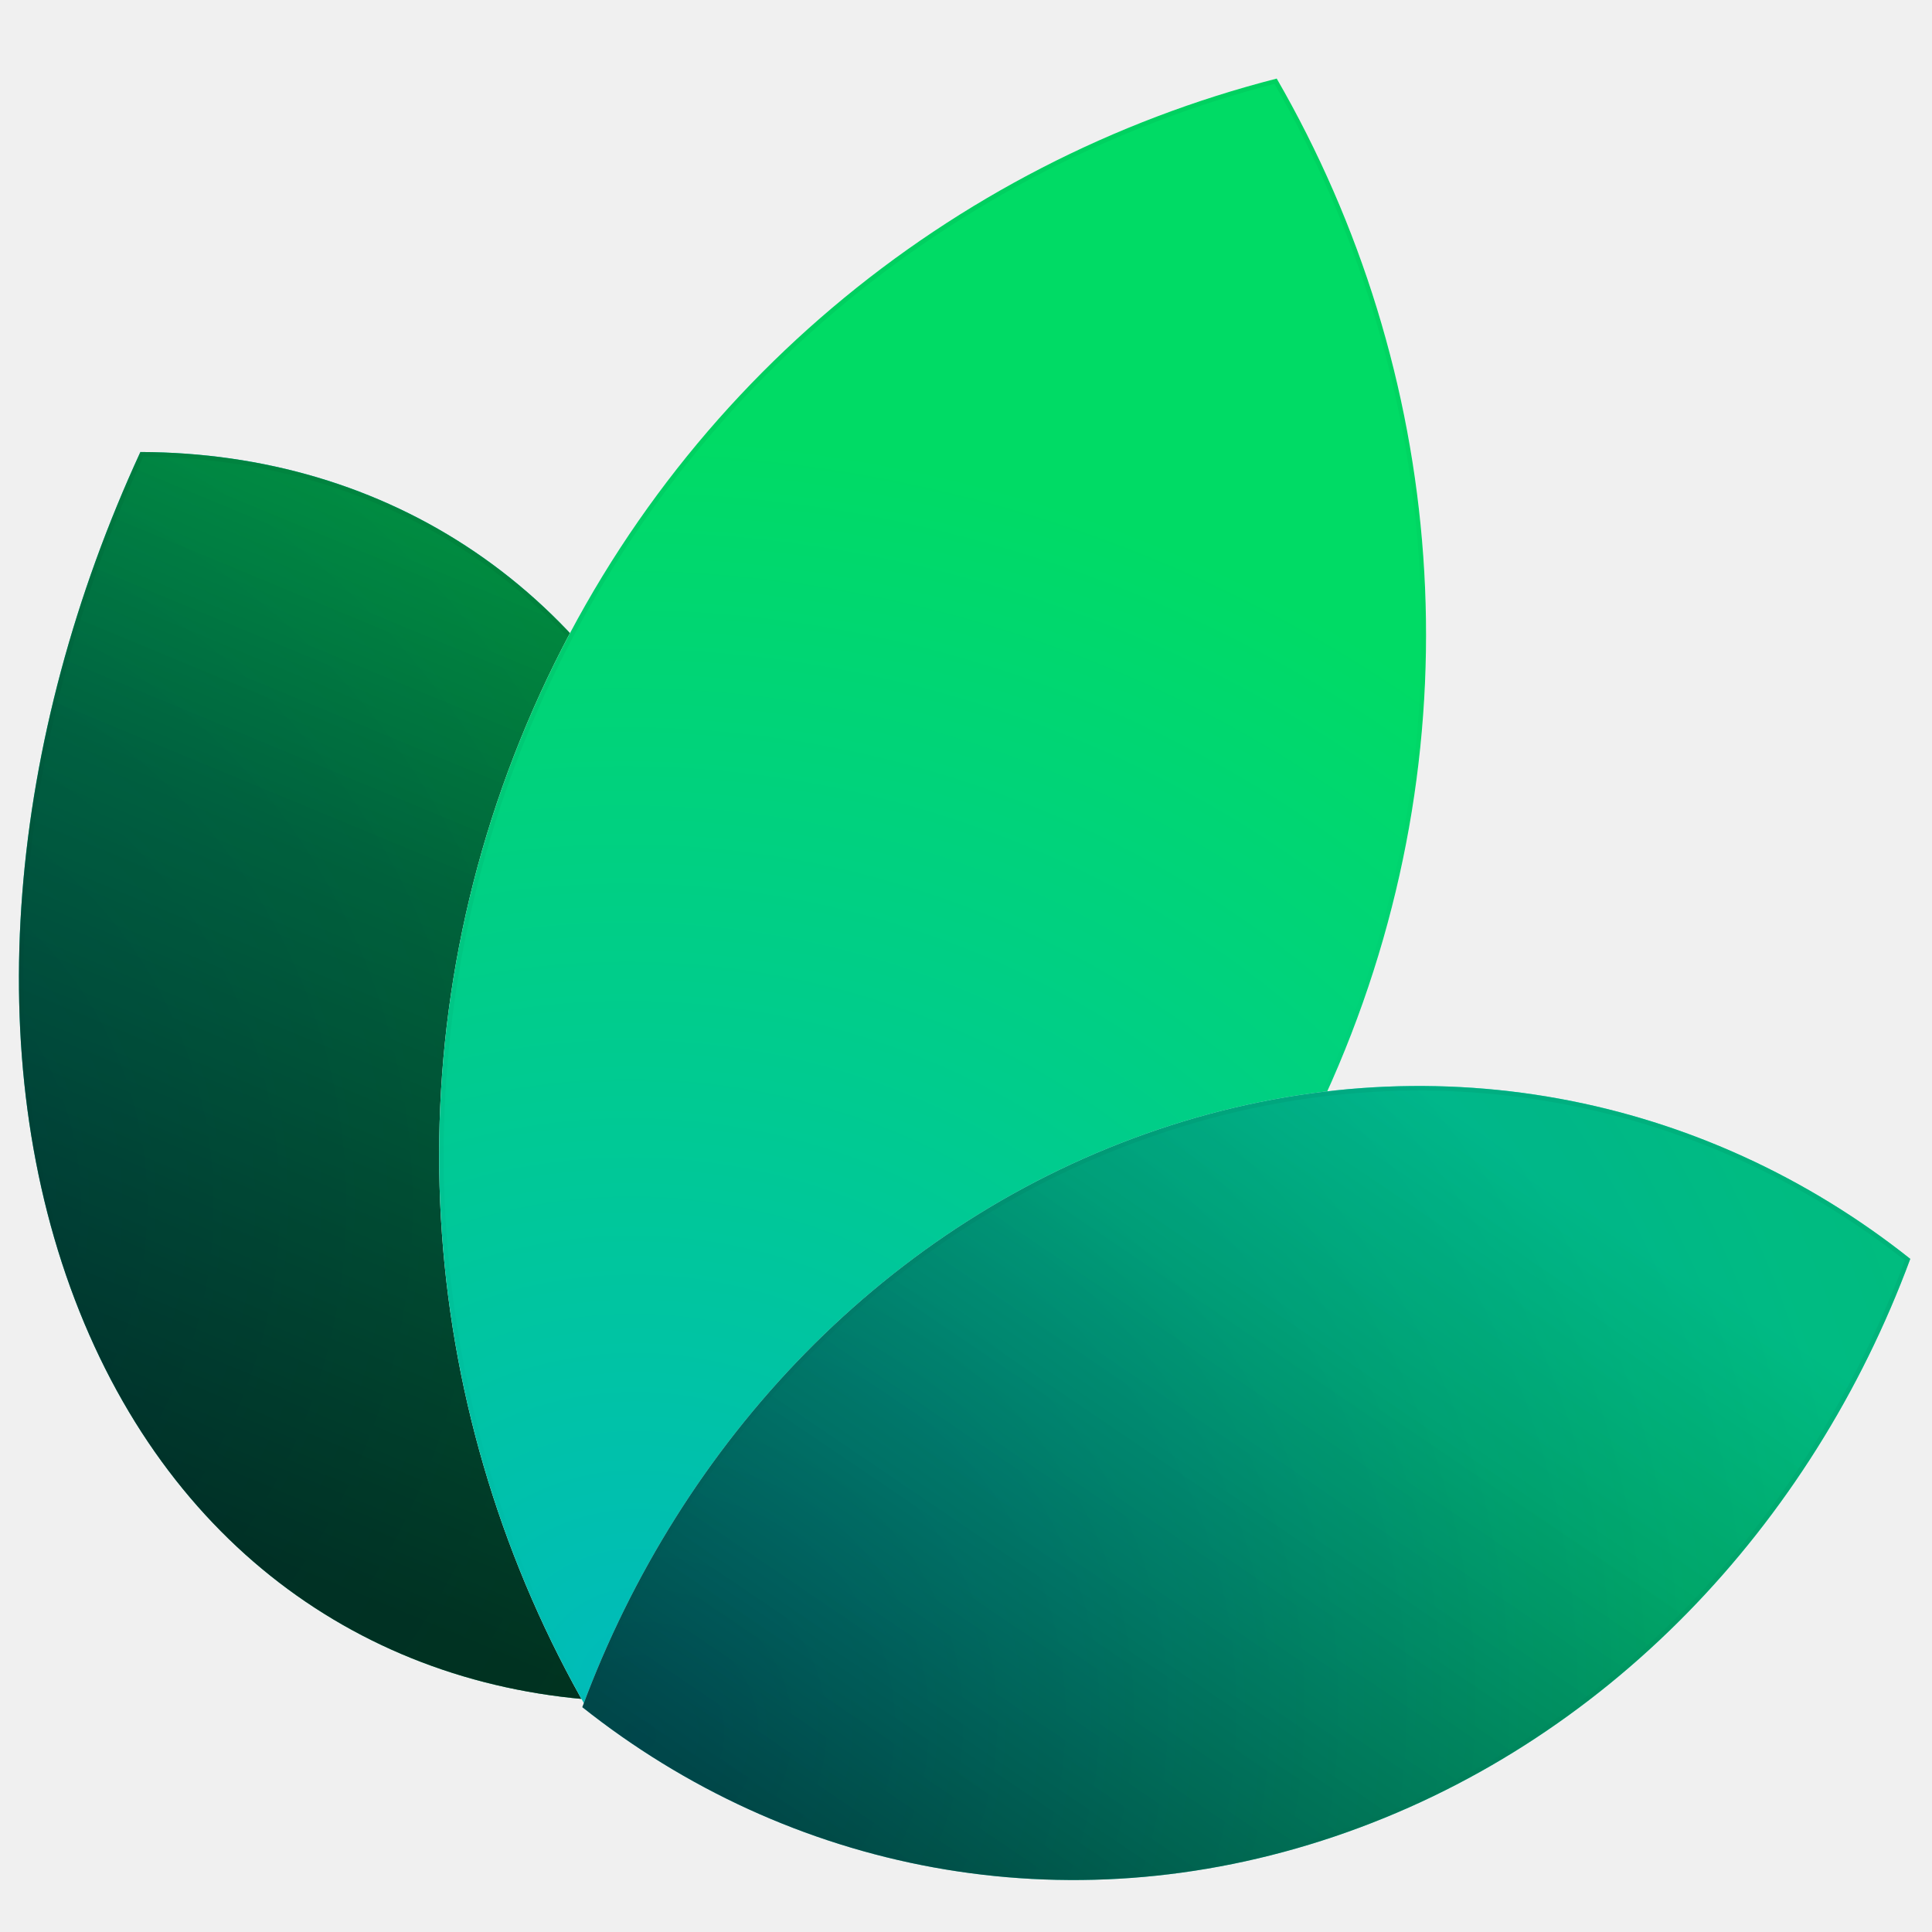
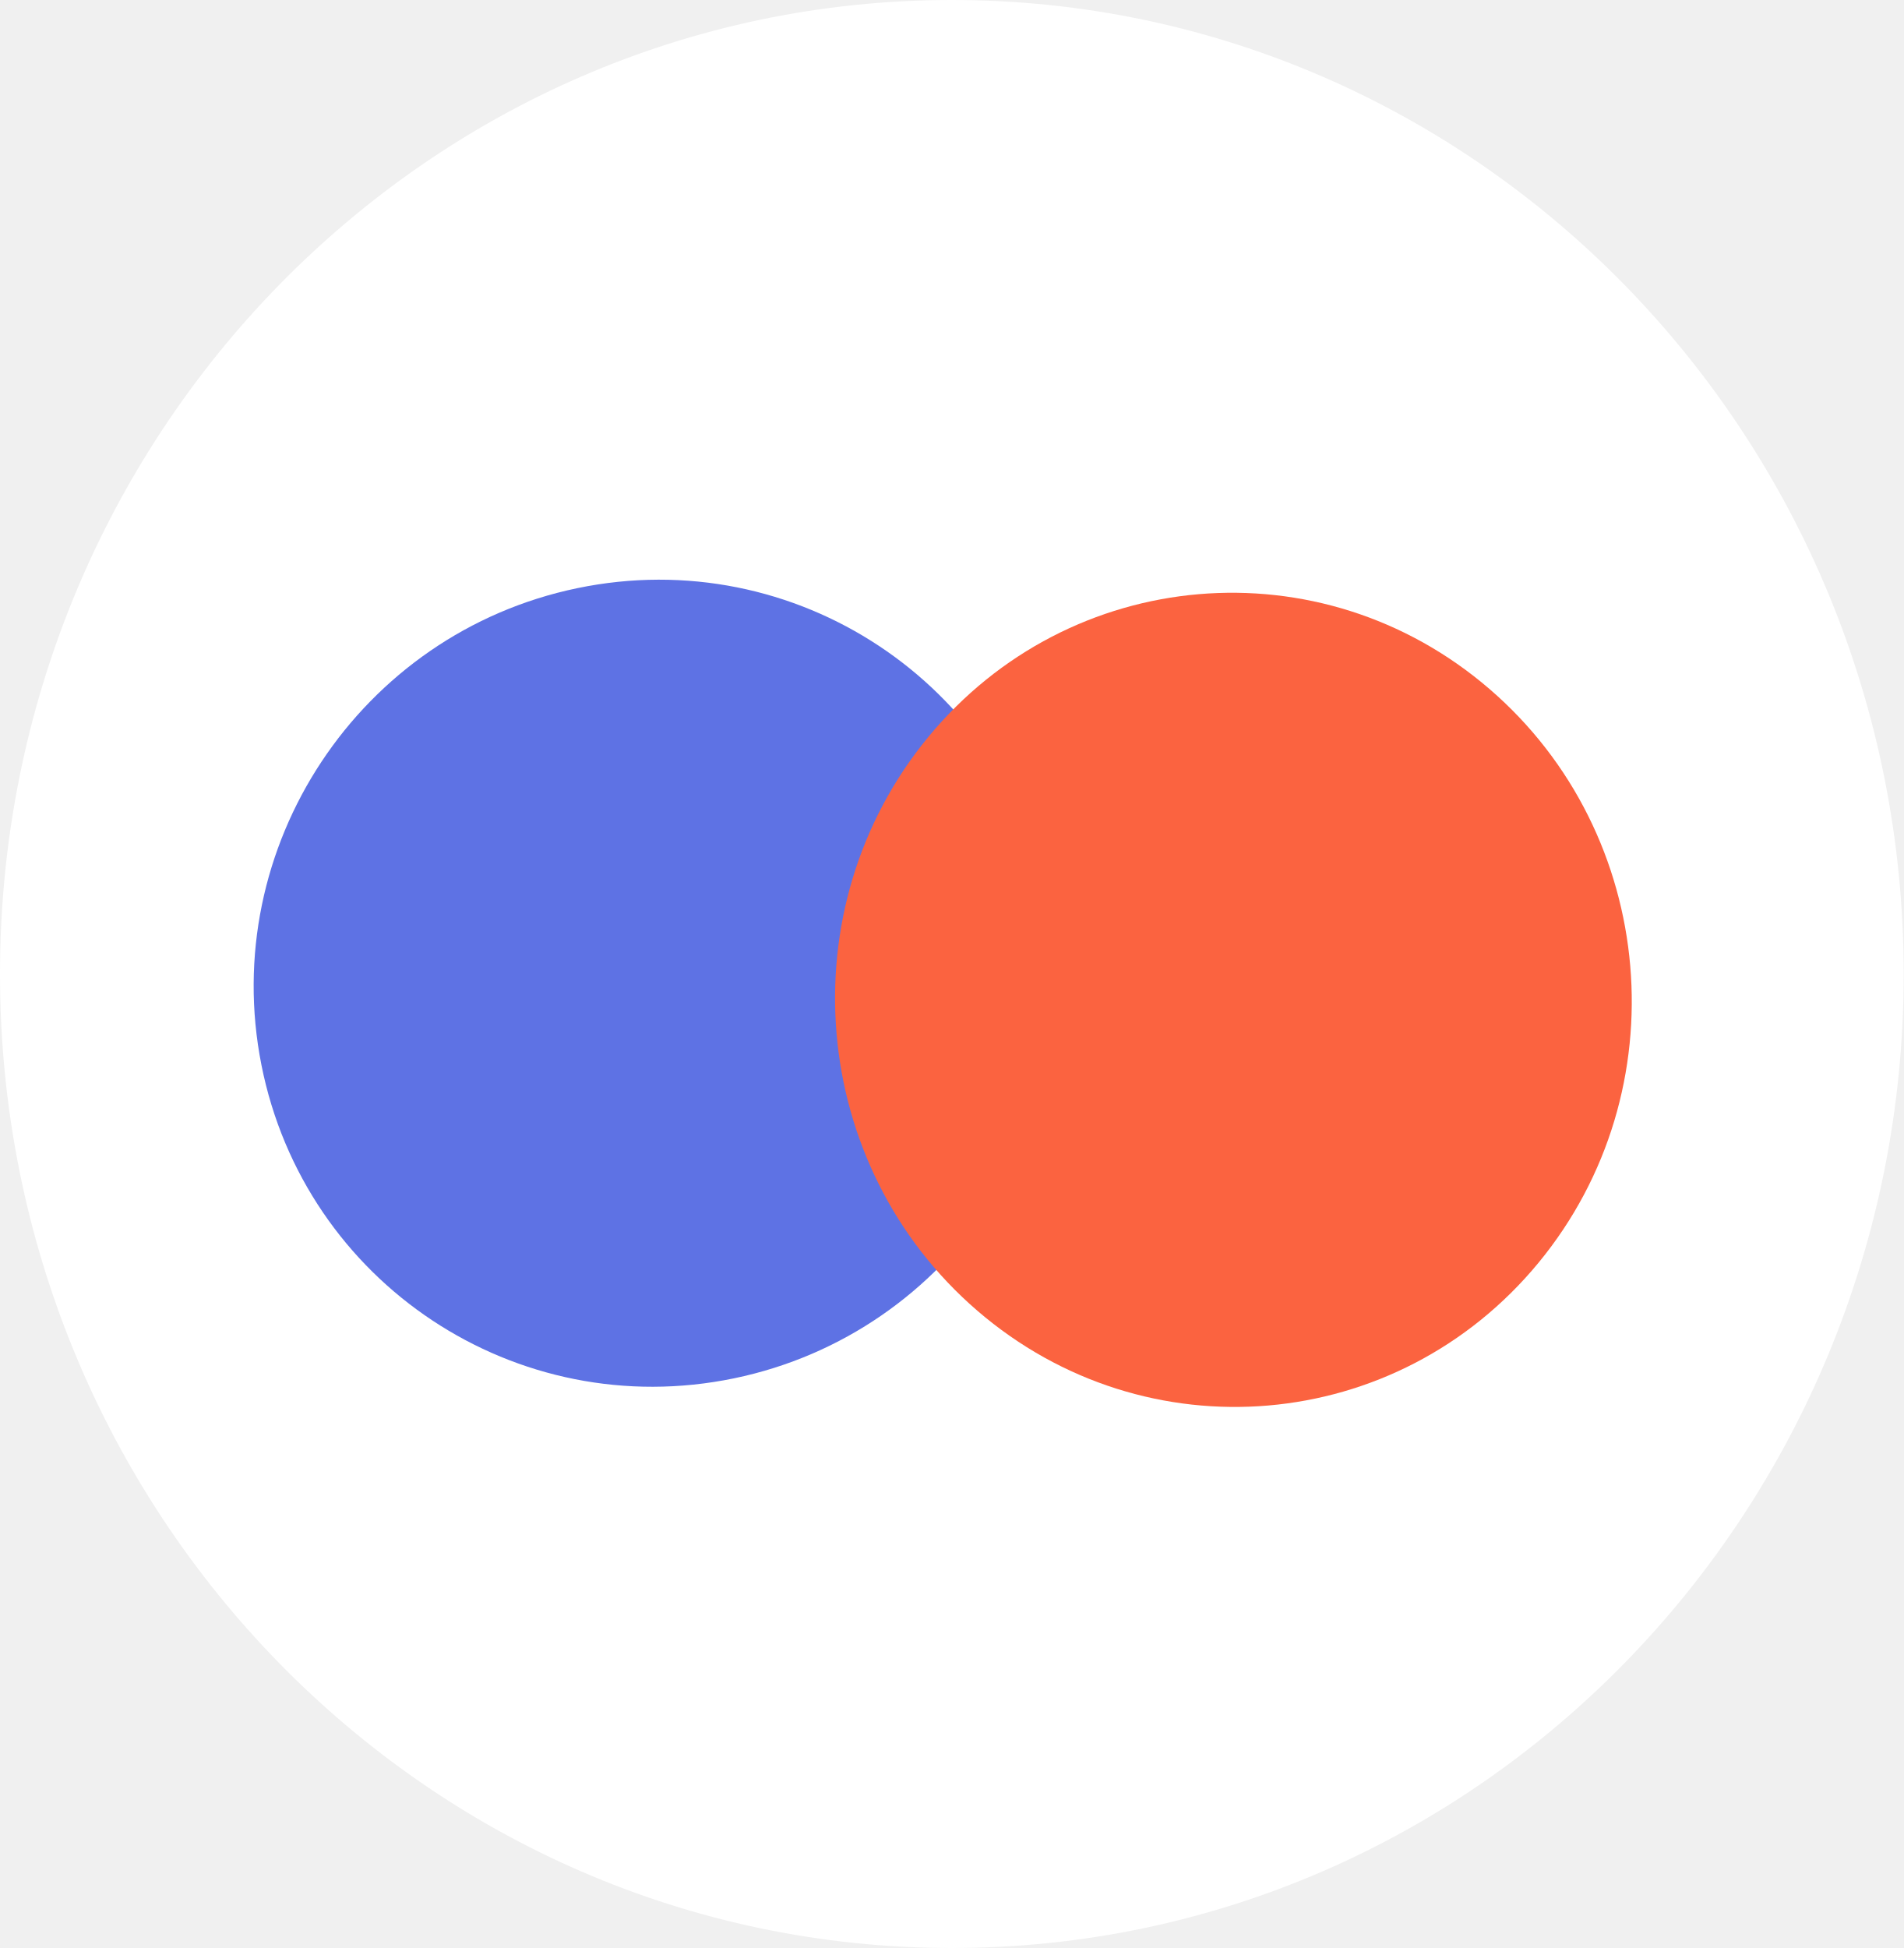
- <svg xmlns="http://www.w3.org/2000/svg" width="24" height="24" viewBox="0 0 24 24" fill="none">
-   <path d="M7.953 21.139C4.896 21.13 2.255 19.458 0.987 16.29C-0.28 13.121 0.109 9.163 1.744 5.615C4.801 5.624 7.442 7.296 8.71 10.465C9.977 13.633 9.588 17.591 7.953 21.139Z" fill="white" />
-   <path d="M7.953 21.139C4.896 21.13 2.255 19.458 0.987 16.29C-0.28 13.121 0.109 9.163 1.744 5.615C4.801 5.624 7.442 7.296 8.71 10.465C9.977 13.633 9.588 17.591 7.953 21.139Z" fill="url(#paint0_radial_101_2703)" />
-   <path d="M7.953 21.139C4.896 21.13 2.255 19.458 0.987 16.29C-0.28 13.121 0.109 9.163 1.744 5.615C4.801 5.624 7.442 7.296 8.71 10.465C9.977 13.633 9.588 17.591 7.953 21.139Z" fill="black" fill-opacity="0.5" style="mix-blend-mode:hard-light" />
-   <path d="M7.953 21.139C4.896 21.13 2.255 19.458 0.987 16.29C-0.28 13.121 0.109 9.163 1.744 5.615C4.801 5.624 7.442 7.296 8.71 10.465C9.977 13.633 9.588 17.591 7.953 21.139Z" fill="url(#paint1_linear_101_2703)" fill-opacity="0.5" style="mix-blend-mode:hard-light" />
-   <path d="M8.684 10.476C9.945 13.63 9.561 17.572 7.935 21.111C4.897 21.096 2.274 19.431 1.013 16.279C-0.248 13.124 0.136 9.182 1.762 5.643C4.8 5.659 7.423 7.324 8.684 10.476Z" stroke="url(#paint2_linear_101_2703)" stroke-opacity="0.05" stroke-width="0.056" />
-   <path d="M7.31 21.257C11.354 20.221 14.884 17.375 16.628 13.236C18.373 9.097 17.945 4.587 15.86 0.976C11.816 2.012 8.287 4.858 6.542 8.998C4.797 13.137 5.225 17.646 7.31 21.257Z" fill="white" />
-   <path d="M7.31 21.257C11.354 20.221 14.884 17.375 16.628 13.236C18.373 9.097 17.945 4.587 15.86 0.976C11.816 2.012 8.287 4.858 6.542 8.998C4.797 13.137 5.225 17.646 7.31 21.257Z" fill="url(#paint3_radial_101_2703)" />
-   <path d="M16.603 13.225C14.864 17.349 11.351 20.187 7.324 21.225C5.253 17.624 4.829 13.132 6.568 9.009C8.306 4.885 11.819 2.047 15.846 1.009C17.918 4.61 18.341 9.101 16.603 13.225Z" stroke="url(#paint4_linear_101_2703)" stroke-opacity="0.05" stroke-width="0.056" />
-   <path d="M7.234 21.207C9.789 23.237 13.21 23.951 16.577 22.814C19.944 21.677 22.506 18.945 23.73 15.638C21.175 13.608 17.754 12.894 14.387 14.031C11.02 15.168 8.458 17.901 7.234 21.207Z" fill="white" />
-   <path d="M7.234 21.207C9.789 23.237 13.21 23.951 16.577 22.814C19.944 21.677 22.506 18.945 23.73 15.638C21.175 13.608 17.754 12.894 14.387 14.031C11.02 15.168 8.458 17.901 7.234 21.207Z" fill="url(#paint5_radial_101_2703)" />
-   <path d="M7.234 21.207C9.789 23.237 13.21 23.951 16.577 22.814C19.944 21.677 22.506 18.945 23.73 15.638C21.175 13.608 17.754 12.894 14.387 14.031C11.02 15.168 8.458 17.901 7.234 21.207Z" fill="black" fill-opacity="0.2" style="mix-blend-mode:hard-light" />
-   <path d="M7.234 21.207C9.789 23.237 13.21 23.951 16.577 22.814C19.944 21.677 22.506 18.945 23.73 15.638C21.175 13.608 17.754 12.894 14.387 14.031C11.02 15.168 8.458 17.901 7.234 21.207Z" fill="url(#paint6_linear_101_2703)" fill-opacity="0.5" style="mix-blend-mode:hard-light" />
-   <path d="M16.568 22.787C13.218 23.918 9.814 23.212 7.267 21.198C8.492 17.907 11.044 15.189 14.396 14.058C17.747 12.927 21.15 13.633 23.697 15.648C22.472 18.938 19.92 21.656 16.568 22.787Z" stroke="url(#paint7_linear_101_2703)" stroke-opacity="0.05" stroke-width="0.056" />
-   <defs>
-     <radialGradient id="paint0_radial_101_2703" cx="0" cy="0" r="1" gradientUnits="userSpaceOnUse" gradientTransform="translate(-3.00503 15.023) rotate(-10.029) scale(17.9572 17.784)">
-       <stop stop-color="#00B0BB" />
-       <stop offset="1" stop-color="#00DB65" />
-     </radialGradient>
-     <linearGradient id="paint1_linear_101_2703" x1="7.39" y1="4.813" x2="1.63" y2="18.689" gradientUnits="userSpaceOnUse">
-       <stop stop-color="#18E299" />
-       <stop offset="1" />
-     </linearGradient>
-     <linearGradient id="paint2_linear_101_2703" x1="7.948" y1="8.016" x2="1.761" y2="18.746" gradientUnits="userSpaceOnUse">
-       <stop />
-       <stop offset="1" stop-opacity="0" />
-     </linearGradient>
-     <radialGradient id="paint3_radial_101_2703" cx="0" cy="0" r="1" gradientUnits="userSpaceOnUse" gradientTransform="translate(8.11404 20.8822) rotate(-75.7542) scale(21.6246 23.7772)">
-       <stop stop-color="#00BBBB" />
-       <stop offset="0.713" stop-color="#00DB65" />
-     </radialGradient>
-     <linearGradient id="paint4_linear_101_2703" x1="7.602" y1="5.871" x2="15.556" y2="16.372" gradientUnits="userSpaceOnUse">
-       <stop />
-       <stop offset="1" stop-opacity="0" />
-     </linearGradient>
-     <radialGradient id="paint5_radial_101_2703" cx="0" cy="0" r="1" gradientUnits="userSpaceOnUse" gradientTransform="translate(7.84537 21.5181) rotate(-20.3525) scale(18.5603 17.32)">
-       <stop stop-color="#00B0BB" />
-       <stop offset="1" stop-color="#00DB65" />
-     </radialGradient>
-     <linearGradient id="paint6_linear_101_2703" x1="16.808" y1="13.007" x2="10.041" y2="22.994" gradientUnits="userSpaceOnUse">
-       <stop stop-color="#00B1BC" />
-       <stop offset="1" />
-     </linearGradient>
-     <linearGradient id="paint7_linear_101_2703" x1="16.808" y1="13.007" x2="14.169" y2="23.841" gradientUnits="userSpaceOnUse">
-       <stop />
-       <stop offset="1" stop-opacity="0" />
-     </linearGradient>
-   </defs>
+ <svg xmlns="http://www.w3.org/2000/svg" width="260" height="266" viewBox="0 0 260 266" fill="none">
+   <ellipse cx="130" cy="133" rx="130" ry="133" fill="white" />
+   <path d="M100.267 188.208C130.009 182.038 149.327 152.883 143.413 123.088C137.5 93.294 108.596 74.142 78.853 80.312C49.111 86.483 29.794 115.638 35.707 145.432C41.62 175.227 70.524 194.378 100.267 188.208Z" fill="#5E72E4" />
+   <path d="M210.136 172.415C229.447 148.968 226.441 113.895 203.422 94.076C180.402 74.258 146.086 77.199 126.774 100.646C107.463 124.092 110.469 159.166 133.488 178.984C156.508 198.803 190.824 195.861 210.136 172.415Z" fill="#FB6340" />
</svg>
